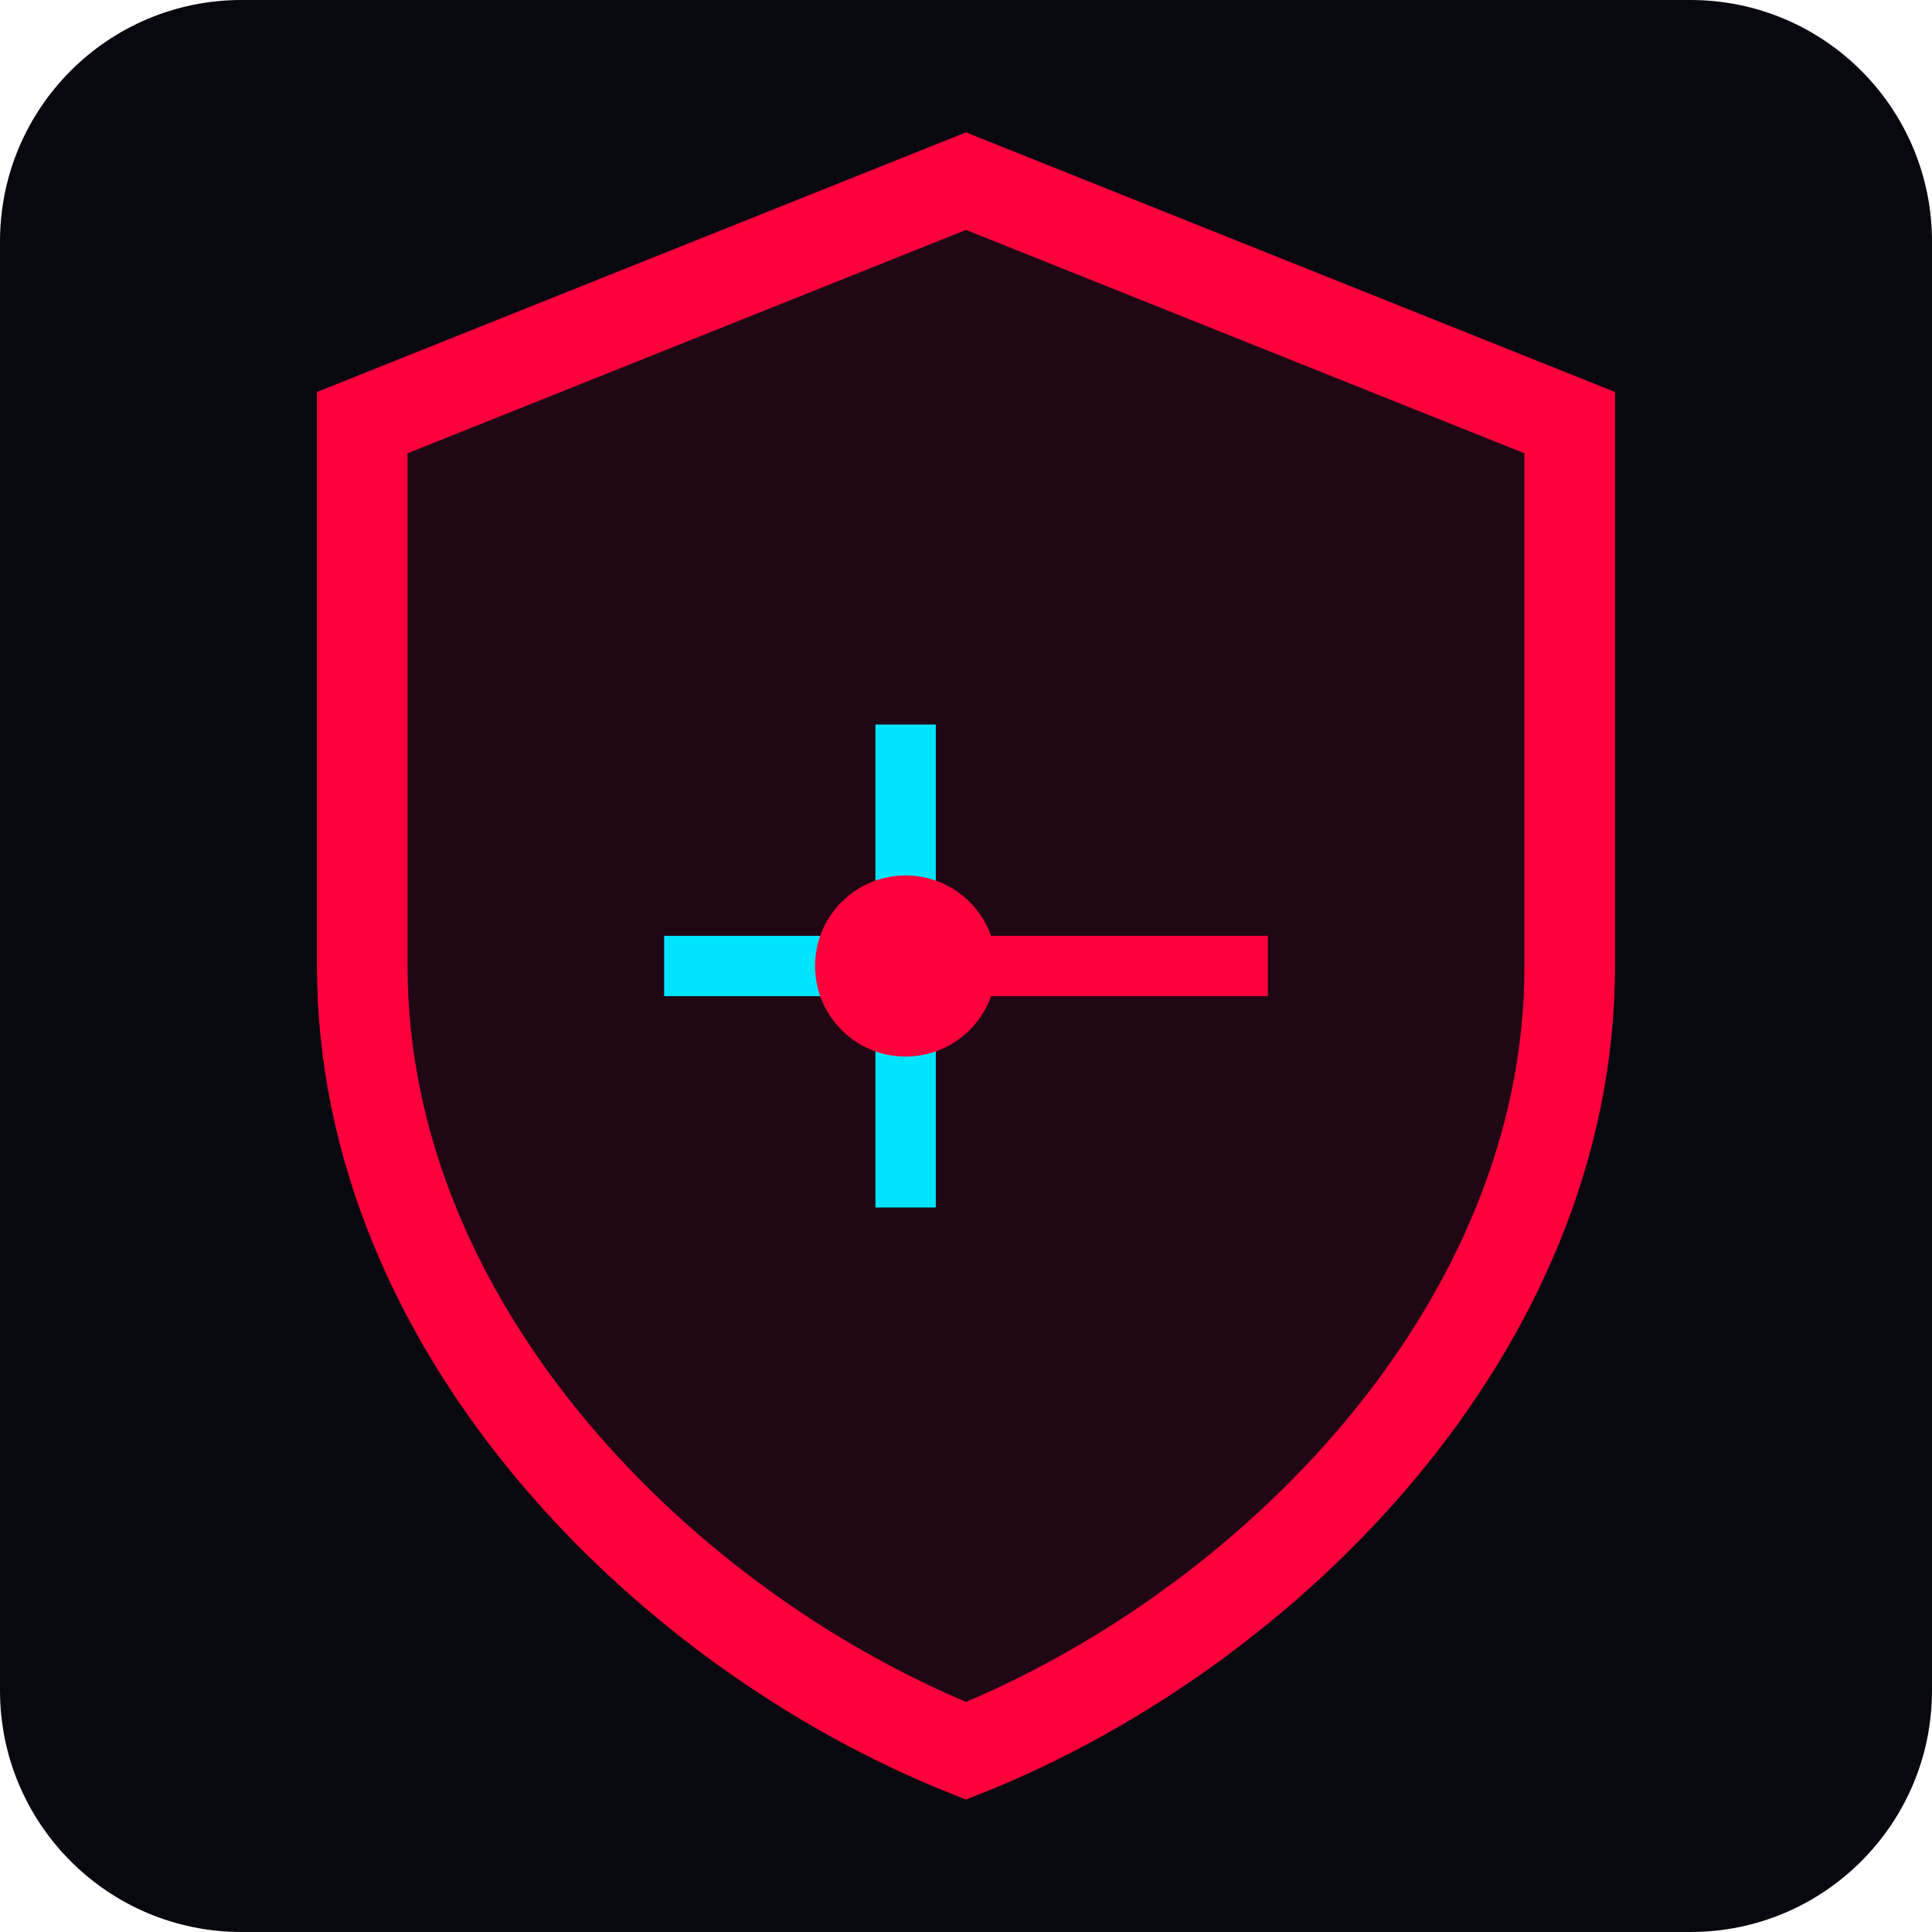
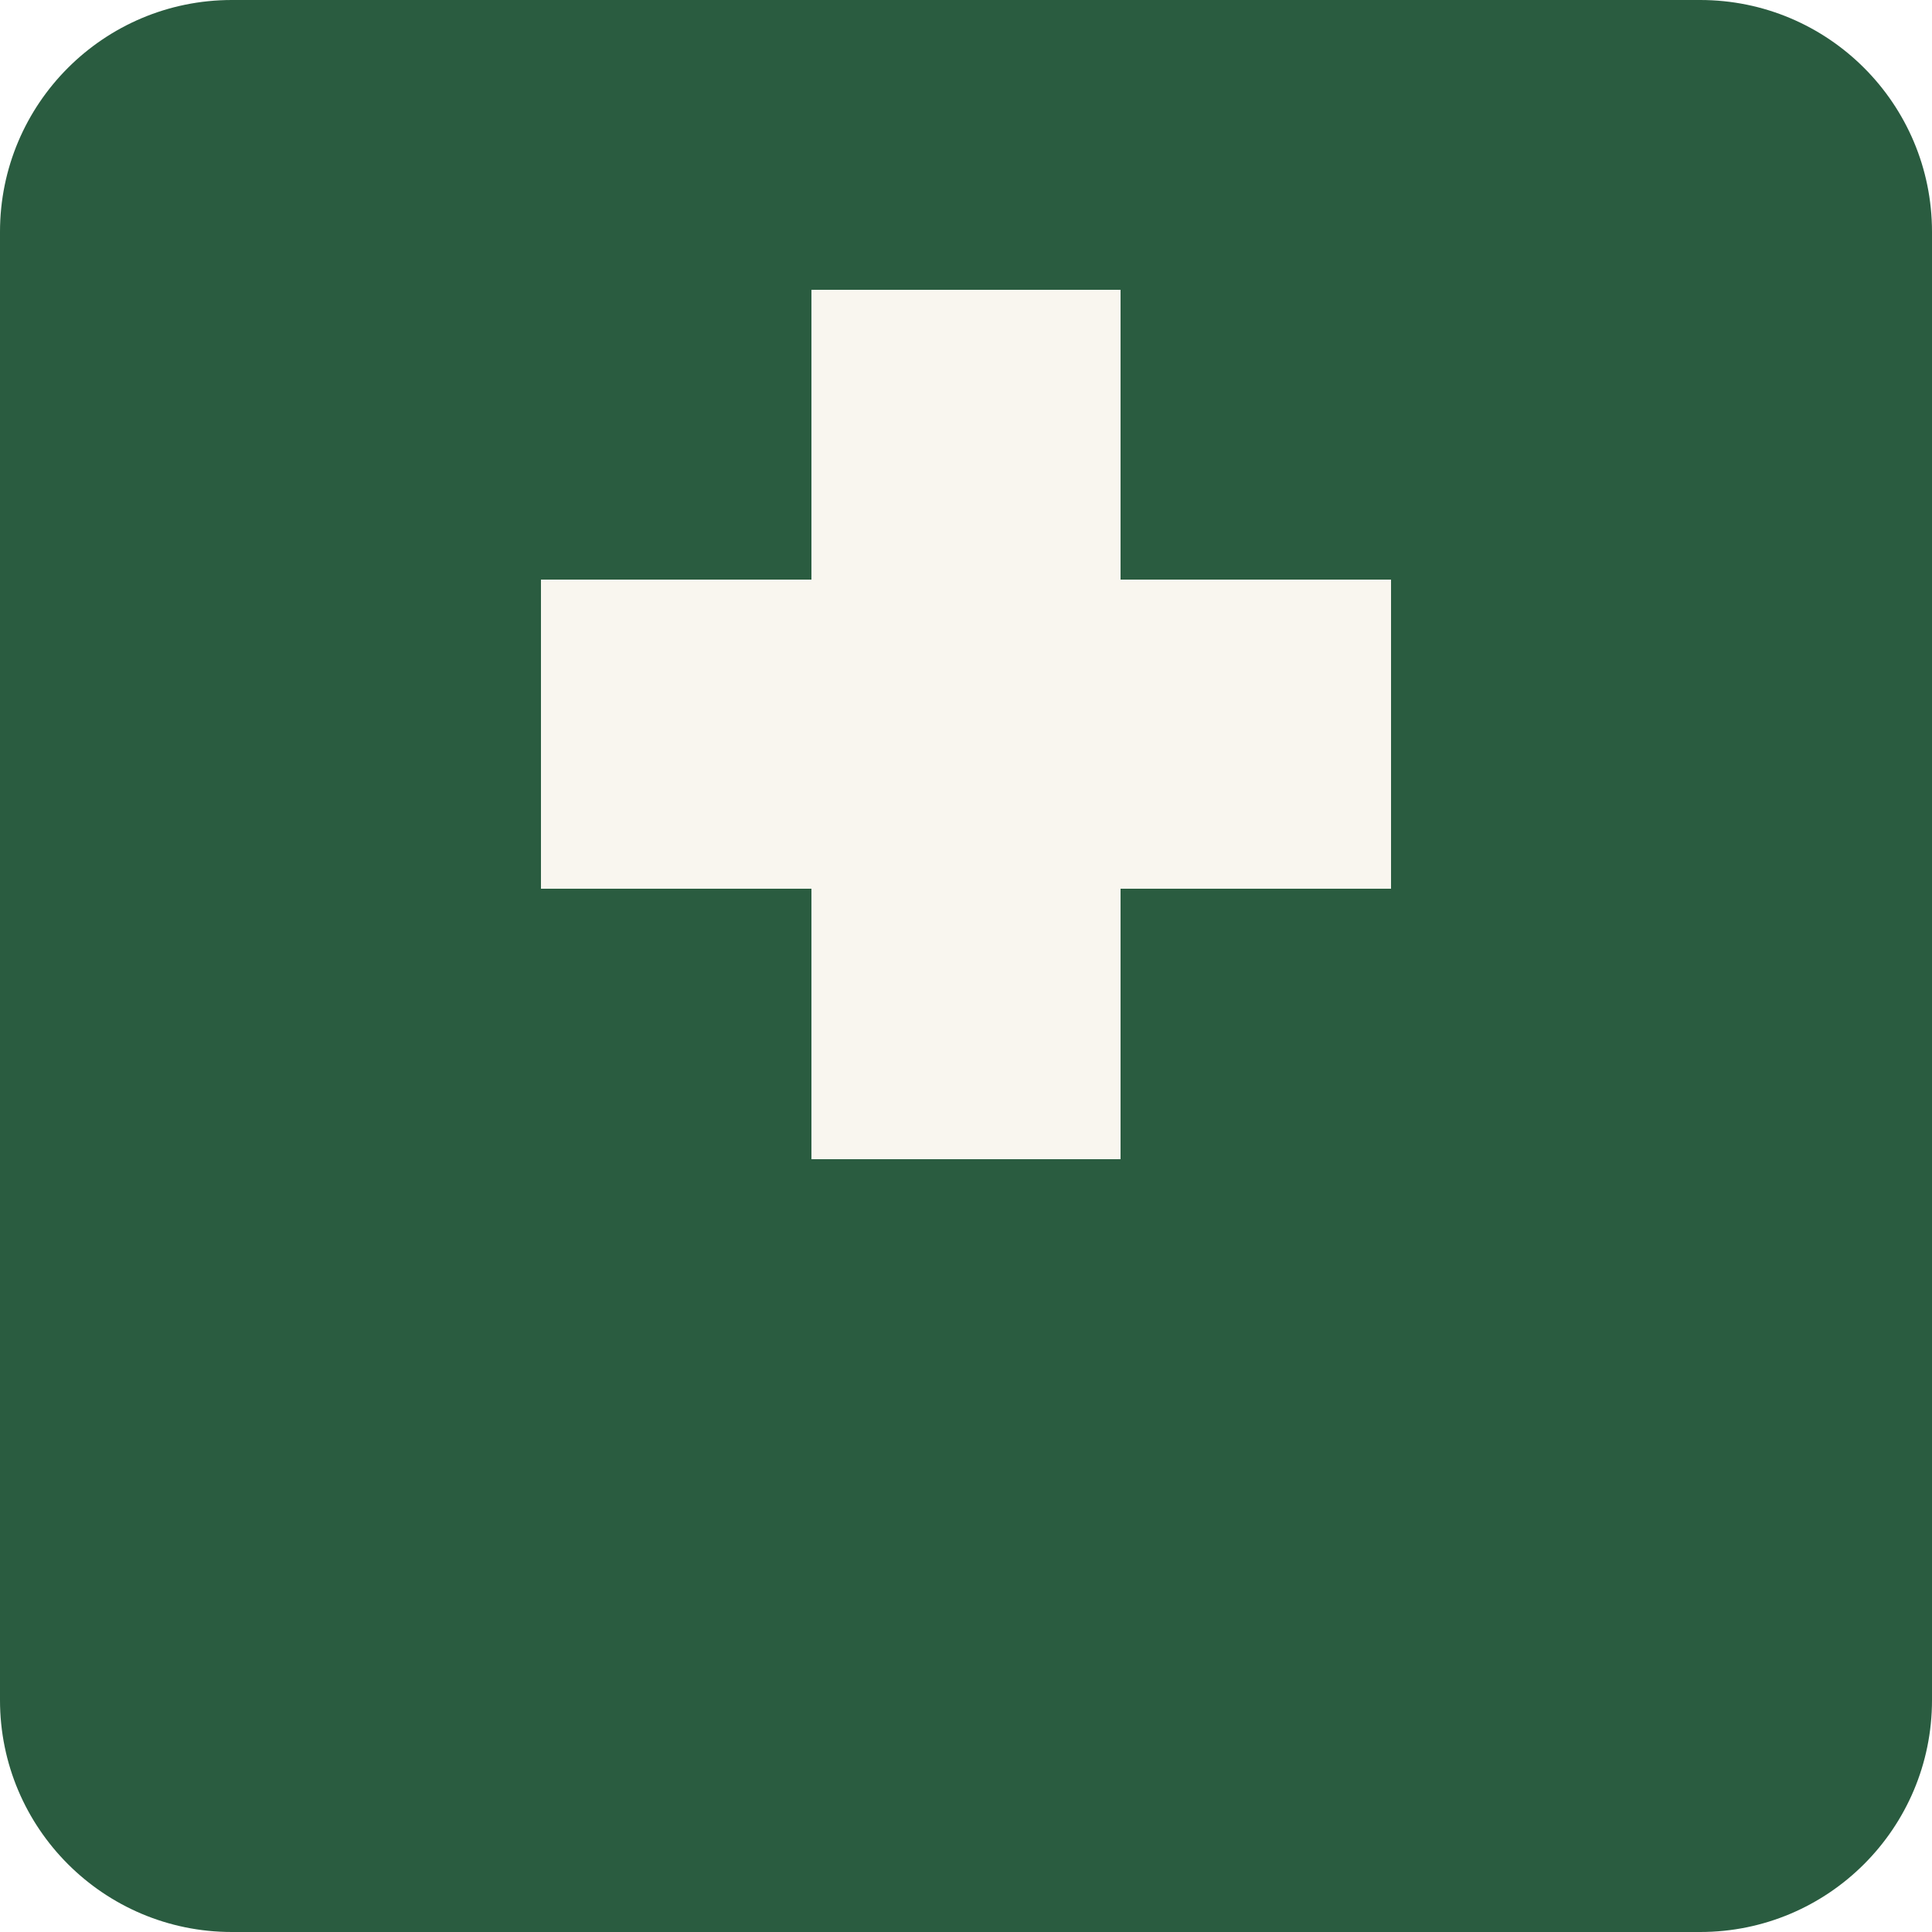
- <svg xmlns="http://www.w3.org/2000/svg" viewBox="0 0 32 32">
-   <rect width="32" height="32" rx="4" fill="#08080F" />
-   <path d="M16 3 L26 7 L26 16 C26 22 21 27 16 29 C11 27 6 22 6 16 L6 7 Z" fill="none" stroke="#FF003C" stroke-width="1.5" />
-   <path d="M16 3 L26 7 L26 16 C26 22 21 27 16 29 C11 27 6 22 6 16 L6 7 Z" fill="rgba(255,0,60,0.1)" />
-   <line x1="11" y1="16" x2="15" y2="16" stroke="#00E5FF" stroke-width="1" />
-   <line x1="15" y1="12" x2="15" y2="20" stroke="#00E5FF" stroke-width="1" />
-   <line x1="15" y1="16" x2="21" y2="16" stroke="#FF003C" stroke-width="1" />
-   <circle cx="15" cy="16" r="1.5" fill="#FF003C" />
+ <svg xmlns="http://www.w3.org/2000/svg" viewBox="0 0 100 100" width="100" height="100">
+   <rect width="100" height="100" rx="12" fill="#2A5C40" />
+   <path d="M 42,15 L 58,15 L 58,30 L 72,30 L 72,46 L 58,46 L 58,60 L 42,60 L 42,46 L 28,46 L 28,30 L 42,30 Z M 38,34 L 42,34 L 42,42 L 38,42 Z M 58,34 L 62,34 L 62,42 L 58,42 Z" fill="#F9F6EF" />
</svg>
